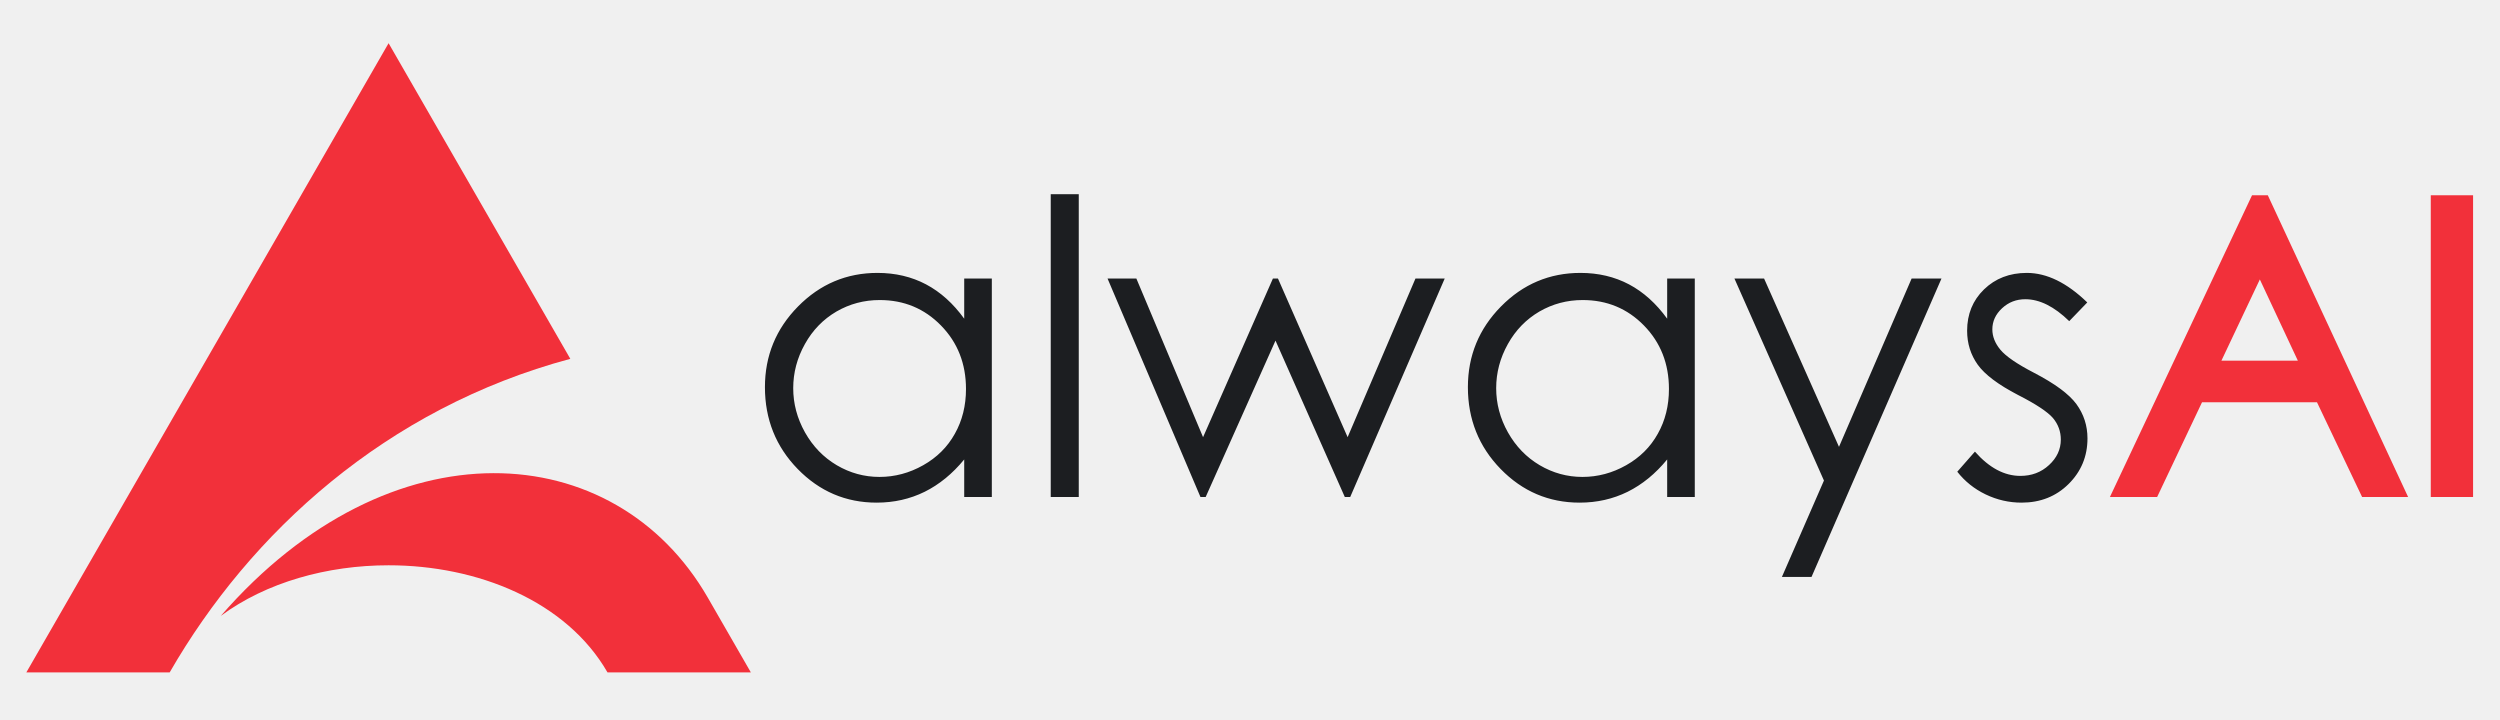
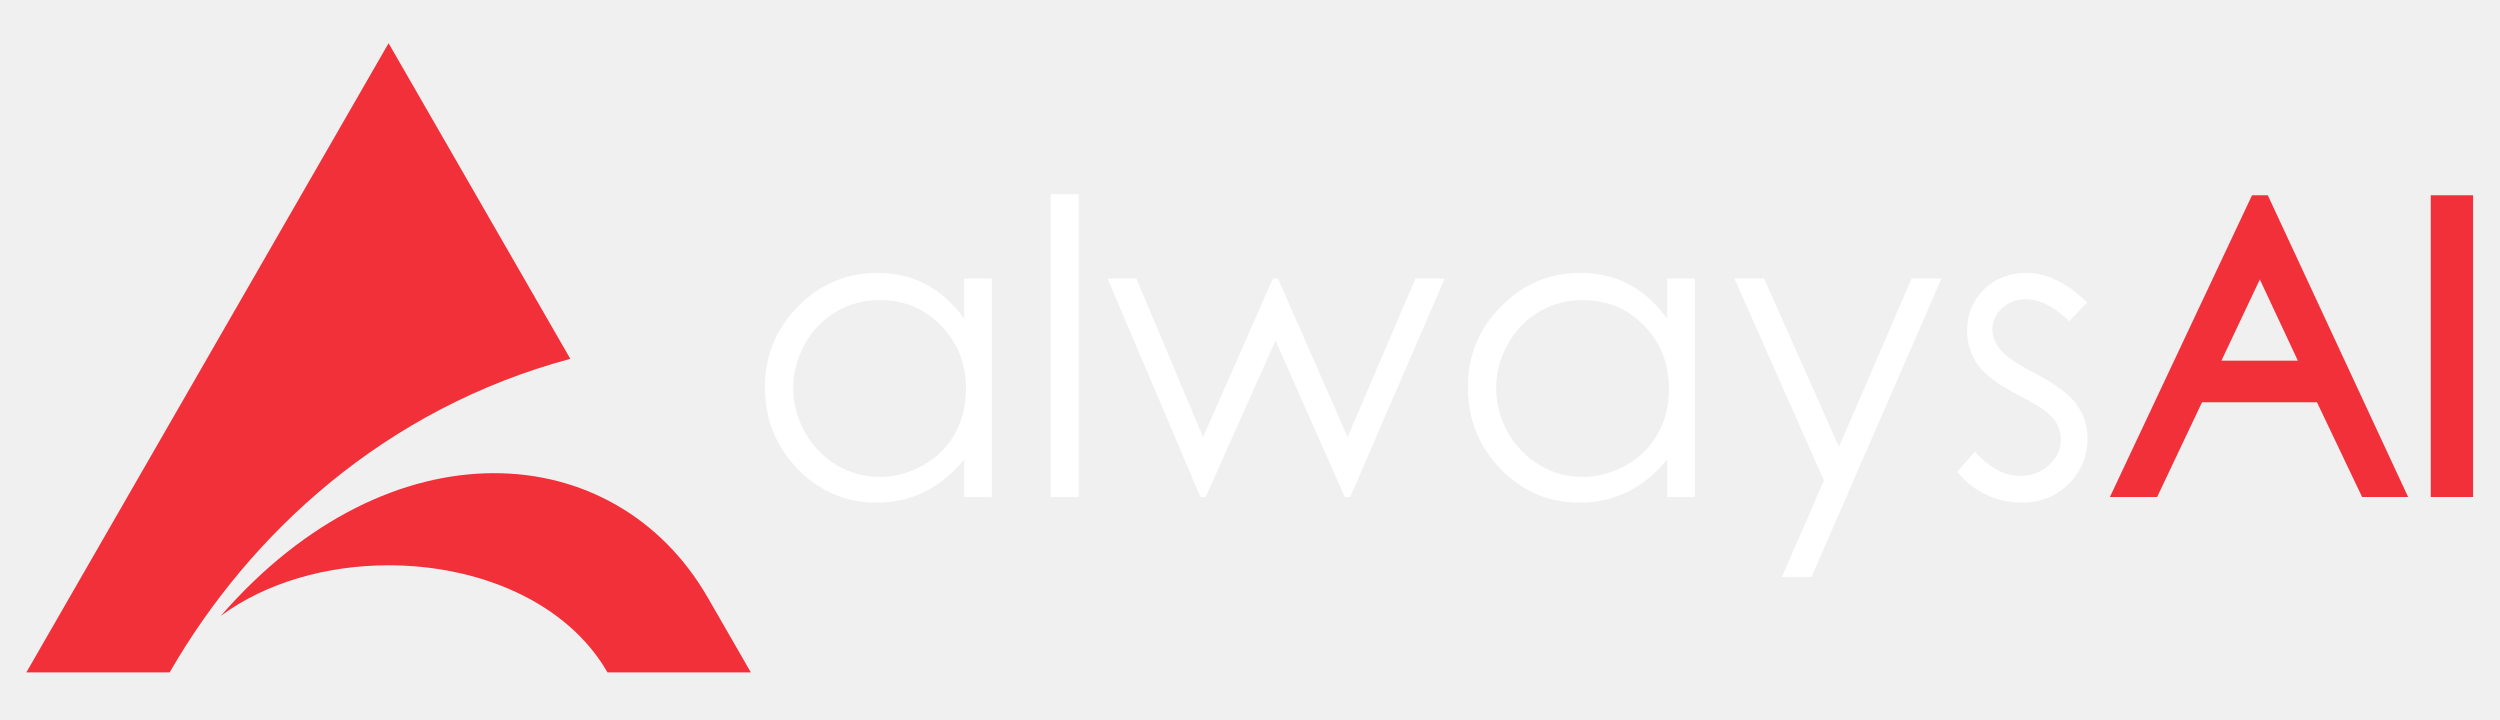
<svg xmlns="http://www.w3.org/2000/svg" xmlns:xlink="http://www.w3.org/1999/xlink" width="500" height="144" viewBox="0 0 500 144">
  <defs>
    <path id="a" d="M0 126.436h489.39V.592H0z" />
  </defs>
  <g fill="none" fill-rule="evenodd" transform="translate(5.265 8.047)">
    <path fill="#F2303A" d="M38.888 115.136c9.117-6.75 21.34-10.125 33.564-10.125 17.781 0 35.562 7.141 43.784 21.424h28.67l-8.62-14.972c-18.539-32.2-63.444-35.365-97.398 3.673m69.91-51.417L72.453.594.002 126.434h28.667c16.08-27.928 43.233-52.812 80.13-62.715" />
-     <path fill="#1C1E21" d="M193.1 47.658v43.698h-5.523v-7.514c-2.35 2.867-4.989 5.016-7.913 6.47-2.925 1.44-6.124 2.168-9.596 2.168-6.163 0-11.426-2.249-15.799-6.732-4.36-4.482-6.547-9.937-6.547-16.365 0-6.291 2.214-11.664 6.615-16.133 4.402-4.467 9.704-6.716 15.896-6.716 3.58 0 6.822.768 9.704 2.289 2.899 1.533 5.44 3.825 7.64 6.869v-8.034h5.524zm-22.43 4.304c-3.117 0-6 .768-8.653 2.302-2.638 1.55-4.742 3.7-6.3 6.497-1.559 2.785-2.338 5.731-2.338 8.828 0 3.086.78 6.032 2.351 8.839 1.585 2.811 3.691 4.99 6.358 6.568 2.651 1.56 5.507 2.342 8.54 2.342 3.075 0 5.987-.782 8.735-2.332 2.746-1.547 4.866-3.643 6.343-6.304 1.487-2.643 2.227-5.631 2.227-8.95 0-5.058-1.667-9.29-4.99-12.69-3.322-3.403-7.407-5.1-12.273-5.1zm34.212 39.391h5.605V30.799h-5.605v60.554zm11.36-43.695h5.765l13.34 31.73 13.971-31.73h1.011l13.93 31.73 13.57-31.73h5.85l-18.904 43.698h-1.077l-13.864-31.28-13.966 31.28h-1.04l-18.586-43.698zm117.45 0v43.698h-5.523v-7.514c-2.348 2.867-4.986 5.016-7.914 6.47-2.925 1.44-6.123 2.168-9.593 2.168-6.166 0-11.429-2.249-15.801-6.732-4.36-4.482-6.548-9.937-6.548-16.365 0-6.291 2.214-11.664 6.616-16.133 4.402-4.467 9.704-6.716 15.896-6.716 3.58 0 6.821.768 9.707 2.289 2.893 1.533 5.436 3.825 7.637 6.869v-8.034h5.523zm-22.43 4.304c-3.117 0-6 .768-8.654 2.302-2.637 1.55-4.744 3.7-6.3 6.497-1.558 2.785-2.337 5.731-2.337 8.828 0 3.086.779 6.032 2.35 8.839 1.586 2.811 3.692 4.99 6.359 6.568 2.648 1.56 5.507 2.342 8.543 2.342 3.074 0 5.984-.782 8.732-2.332 2.746-1.547 4.865-3.643 6.342-6.304 1.49-2.643 2.227-5.631 2.227-8.95 0-5.058-1.666-9.29-4.989-12.69-3.32-3.403-7.408-5.1-12.273-5.1zm30.357-4.304h5.931l14.983 33.663 14.527-33.663h5.973l-25.994 59.678h-5.921l8.406-19.272-17.905-40.406zm70.568 4.784l-3.606 3.74c-2.996-2.919-5.921-4.384-8.775-4.384-1.82 0-3.362.602-4.662 1.808-1.298 1.207-1.94 2.62-1.94 4.224 0 1.413.531 2.767 1.597 4.055 1.067 1.304 3.312 2.852 6.727 4.62 4.167 2.165 7 4.248 8.487 6.265 1.477 2.028 2.215 4.316 2.215 6.864 0 3.58-1.259 6.621-3.773 9.116-2.501 2.482-5.644 3.73-9.404 3.73-2.514 0-4.905-.549-7.19-1.644-2.282-1.101-4.167-2.62-5.673-4.539l3.528-4.018c2.856 3.237 5.889 4.853 9.088 4.853 2.243 0 4.157-.71 5.728-2.165 1.572-1.439 2.364-3.14 2.364-5.1 0-1.6-.518-3.04-1.556-4.29-1.055-1.234-3.39-2.794-7.055-4.658-3.92-2.043-6.587-4.047-8.009-6.032-1.405-1.975-2.119-4.235-2.119-6.785 0-3.316 1.122-6.072 3.378-8.266 2.256-2.19 5.112-3.302 8.556-3.302 4.004 0 8.035 1.972 12.094 5.908z" />
+     <path fill="#FFF" d="M193.1 47.658v43.698h-5.523v-7.514c-2.35 2.867-4.989 5.016-7.913 6.47-2.925 1.44-6.124 2.168-9.596 2.168-6.163 0-11.426-2.249-15.799-6.732-4.36-4.482-6.547-9.937-6.547-16.365 0-6.291 2.214-11.664 6.615-16.133 4.402-4.467 9.704-6.716 15.896-6.716 3.58 0 6.822.768 9.704 2.289 2.899 1.533 5.44 3.825 7.64 6.869v-8.034h5.524zm-22.43 4.304c-3.117 0-6 .768-8.653 2.302-2.638 1.55-4.742 3.7-6.3 6.497-1.559 2.785-2.338 5.731-2.338 8.828 0 3.086.78 6.032 2.351 8.839 1.585 2.811 3.691 4.99 6.358 6.568 2.651 1.56 5.507 2.342 8.54 2.342 3.075 0 5.987-.782 8.735-2.332 2.746-1.547 4.866-3.643 6.343-6.304 1.487-2.643 2.227-5.631 2.227-8.95 0-5.058-1.667-9.29-4.99-12.69-3.322-3.403-7.407-5.1-12.273-5.1zm34.212 39.391h5.605V30.799h-5.605v60.554zm11.36-43.695h5.765l13.34 31.73 13.971-31.73h1.011l13.93 31.73 13.57-31.73h5.85l-18.904 43.698h-1.077l-13.864-31.28-13.966 31.28h-1.04l-18.586-43.698zm117.45 0v43.698h-5.523v-7.514c-2.348 2.867-4.986 5.016-7.914 6.47-2.925 1.44-6.123 2.168-9.593 2.168-6.166 0-11.429-2.249-15.801-6.732-4.36-4.482-6.548-9.937-6.548-16.365 0-6.291 2.214-11.664 6.616-16.133 4.402-4.467 9.704-6.716 15.896-6.716 3.58 0 6.821.768 9.707 2.289 2.893 1.533 5.436 3.825 7.637 6.869v-8.034h5.523zm-22.43 4.304c-3.117 0-6 .768-8.654 2.302-2.637 1.55-4.744 3.7-6.3 6.497-1.558 2.785-2.337 5.731-2.337 8.828 0 3.086.779 6.032 2.35 8.839 1.586 2.811 3.692 4.99 6.359 6.568 2.648 1.56 5.507 2.342 8.543 2.342 3.074 0 5.984-.782 8.732-2.332 2.746-1.547 4.865-3.643 6.342-6.304 1.49-2.643 2.227-5.631 2.227-8.95 0-5.058-1.666-9.29-4.989-12.69-3.32-3.403-7.408-5.1-12.273-5.1zm30.357-4.304h5.931l14.983 33.663 14.527-33.663h5.973l-25.994 59.678h-5.921l8.406-19.272-17.905-40.406zm70.568 4.784l-3.606 3.74c-2.996-2.919-5.921-4.384-8.775-4.384-1.82 0-3.362.602-4.662 1.808-1.298 1.207-1.94 2.62-1.94 4.224 0 1.413.531 2.767 1.597 4.055 1.067 1.304 3.312 2.852 6.727 4.62 4.167 2.165 7 4.248 8.487 6.265 1.477 2.028 2.215 4.316 2.215 6.864 0 3.58-1.259 6.621-3.773 9.116-2.501 2.482-5.644 3.73-9.404 3.73-2.514 0-4.905-.549-7.19-1.644-2.282-1.101-4.167-2.62-5.673-4.539l3.528-4.018c2.856 3.237 5.889 4.853 9.088 4.853 2.243 0 4.157-.71 5.728-2.165 1.572-1.439 2.364-3.14 2.364-5.1 0-1.6-.518-3.04-1.556-4.29-1.055-1.234-3.39-2.794-7.055-4.658-3.92-2.043-6.587-4.047-8.009-6.032-1.405-1.975-2.119-4.235-2.119-6.785 0-3.316 1.122-6.072 3.378-8.266 2.256-2.19 5.112-3.302 8.556-3.302 4.004 0 8.035 1.972 12.094 5.908z" />
    <path fill="#F2303A" d="M458.136 72.41h-22.999l-8.977 18.945h-9.444l28.425-60.35h3.154l28.064 60.35h-9.204l-9.02-18.944zm-3.83-8.323l-7.604-16.247-7.684 16.247h15.287z" />
    <mask id="b" fill="#fff">
      <use xlink:href="#a" />
    </mask>
    <path fill="#F2303A" d="M480.888 91.353h8.501V31.005h-8.5z" mask="url(#b)" />
  </g>
</svg>
